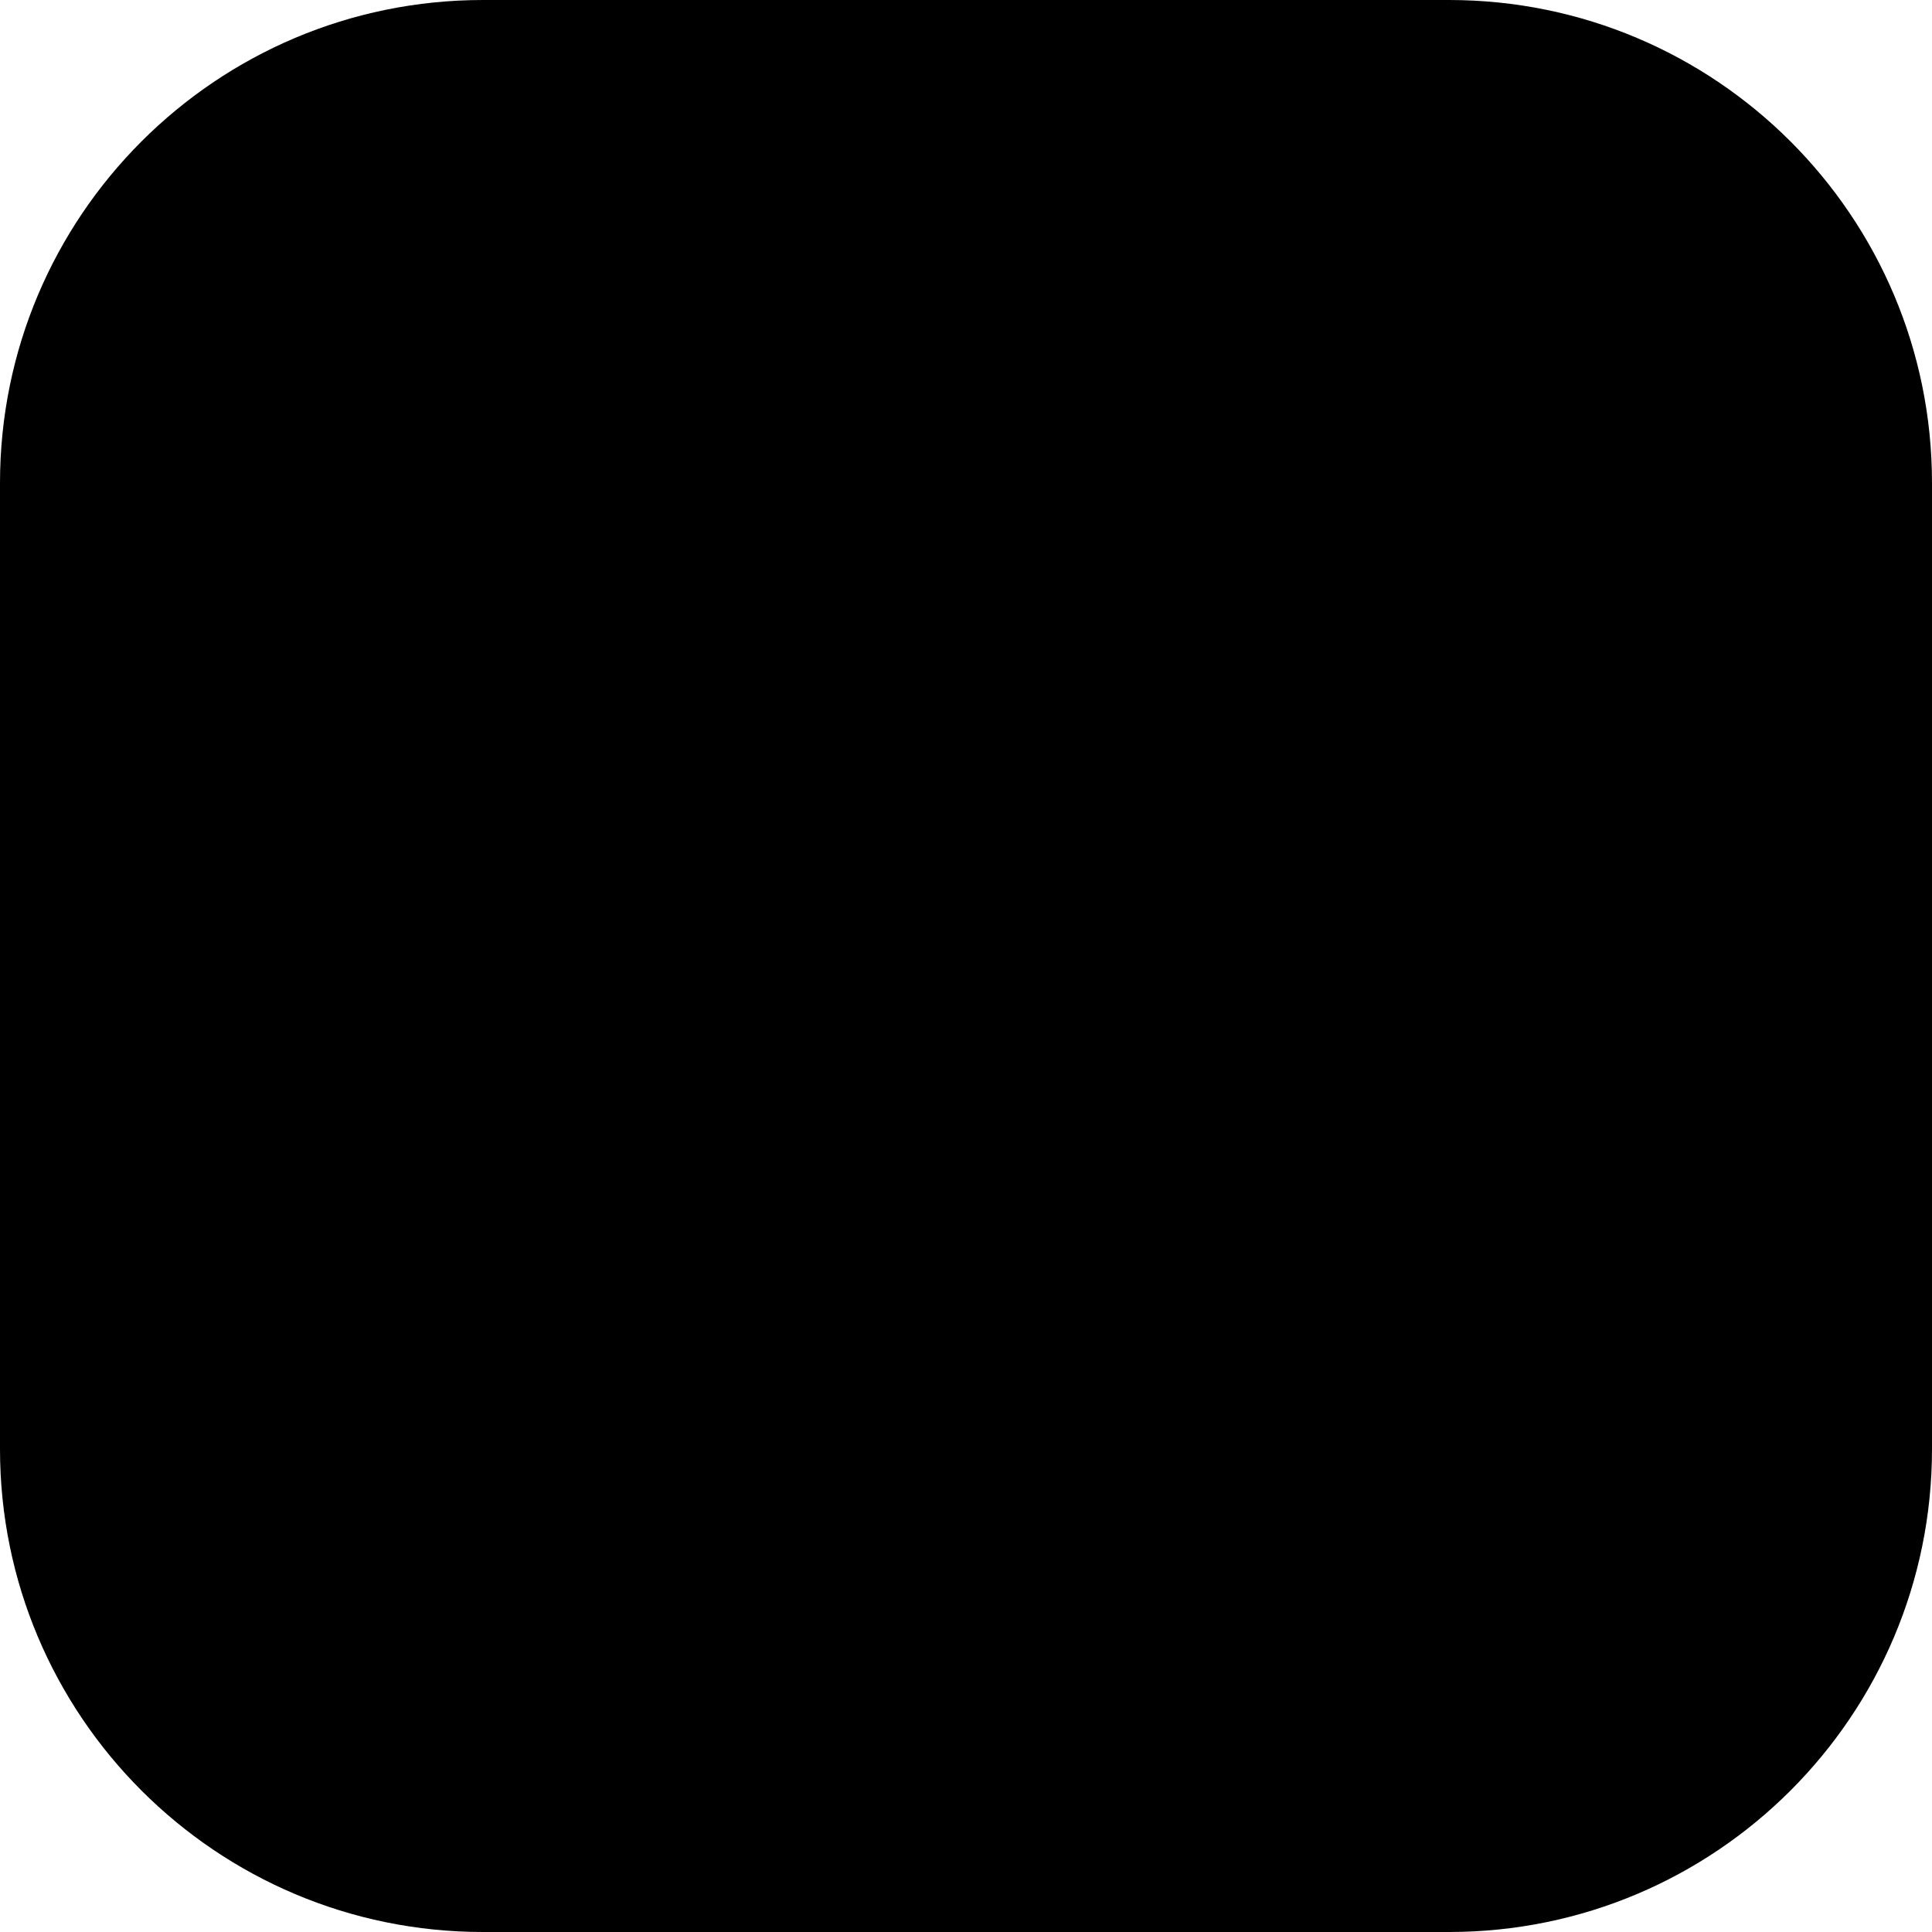
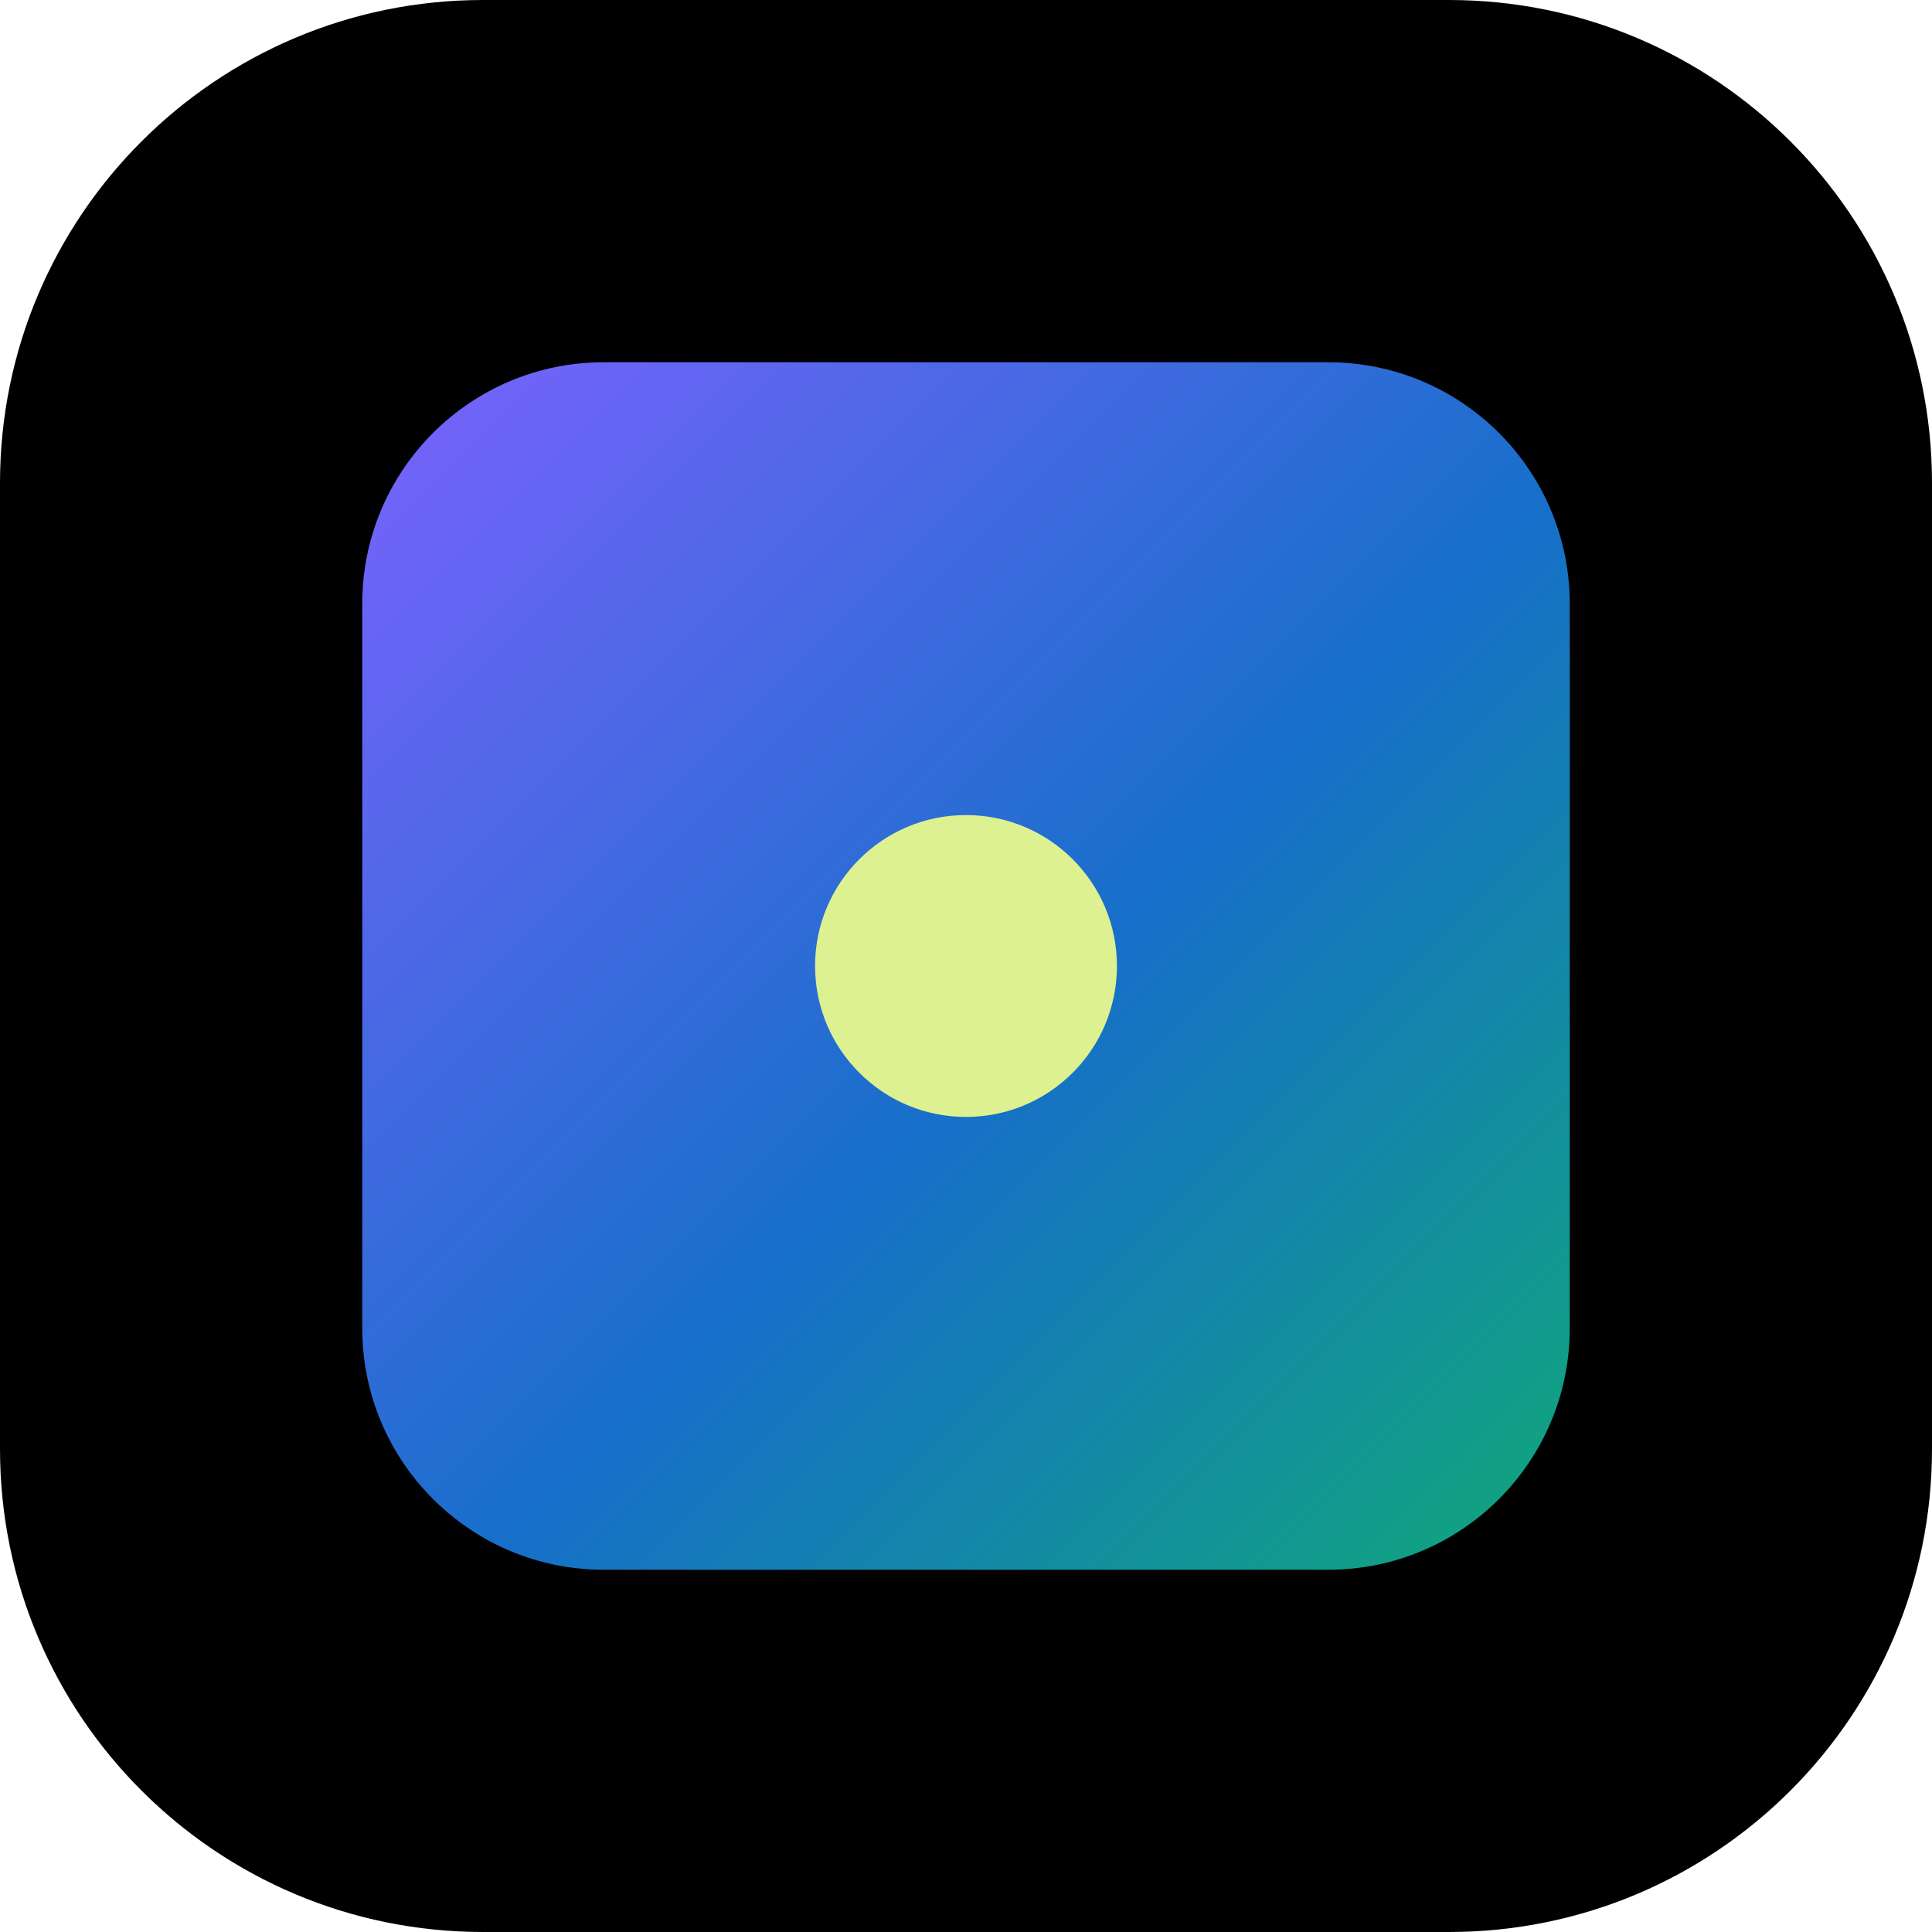
<svg xmlns="http://www.w3.org/2000/svg" viewBox="0 0 256 256">
  <defs>
    <style>
      @media (prefers-color-scheme: dark) {
        .bg { fill: #252540; }
-         .icon { stroke: #ddf190; }
      }
      @media (prefers-color-scheme: light) {
        .bg { fill: #f7f8ff; }
-         .icon { stroke: #6440e8; }
      }
    </style>
+     <linearGradient id="grad1" x1="0%" y1="0%" x2="100%" y2="100%">
+       <stop offset="0%" style="stop-color:#7c62ff;stop-opacity:1" />
+       <stop offset="55%" style="stop-color:#166fca;stop-opacity:1" />
+       <stop offset="100%" style="stop-color:#10a879;stop-opacity:1" />
+     </linearGradient>
  </defs>
  <rect class="bg" width="256" height="256" rx="64" />
-   <svg class="icon" x="32" y="32" width="192" height="192" viewBox="0 0 24 24" fill="none" stroke-width="2" stroke-linecap="round" stroke-linejoin="round">
-     <path d="M3 7V5a2 2 0 0 1 2-2h2" />
-     <path d="M17 3h2a2 2 0 0 1 2 2v2" />
-     <path d="M21 17v2a2 2 0 0 1-2 2h-2" />
-     <path d="M7 21H5a2 2 0 0 1-2-2v-2" />
-     <path d="M7 12h10" />
-   </svg>
+   <rect x="48" y="48" width="160" height="160" rx="32" fill="url(#grad1)" />
+   <circle cx="128" cy="128" r="20" fill="#ddf190" />
</svg>
